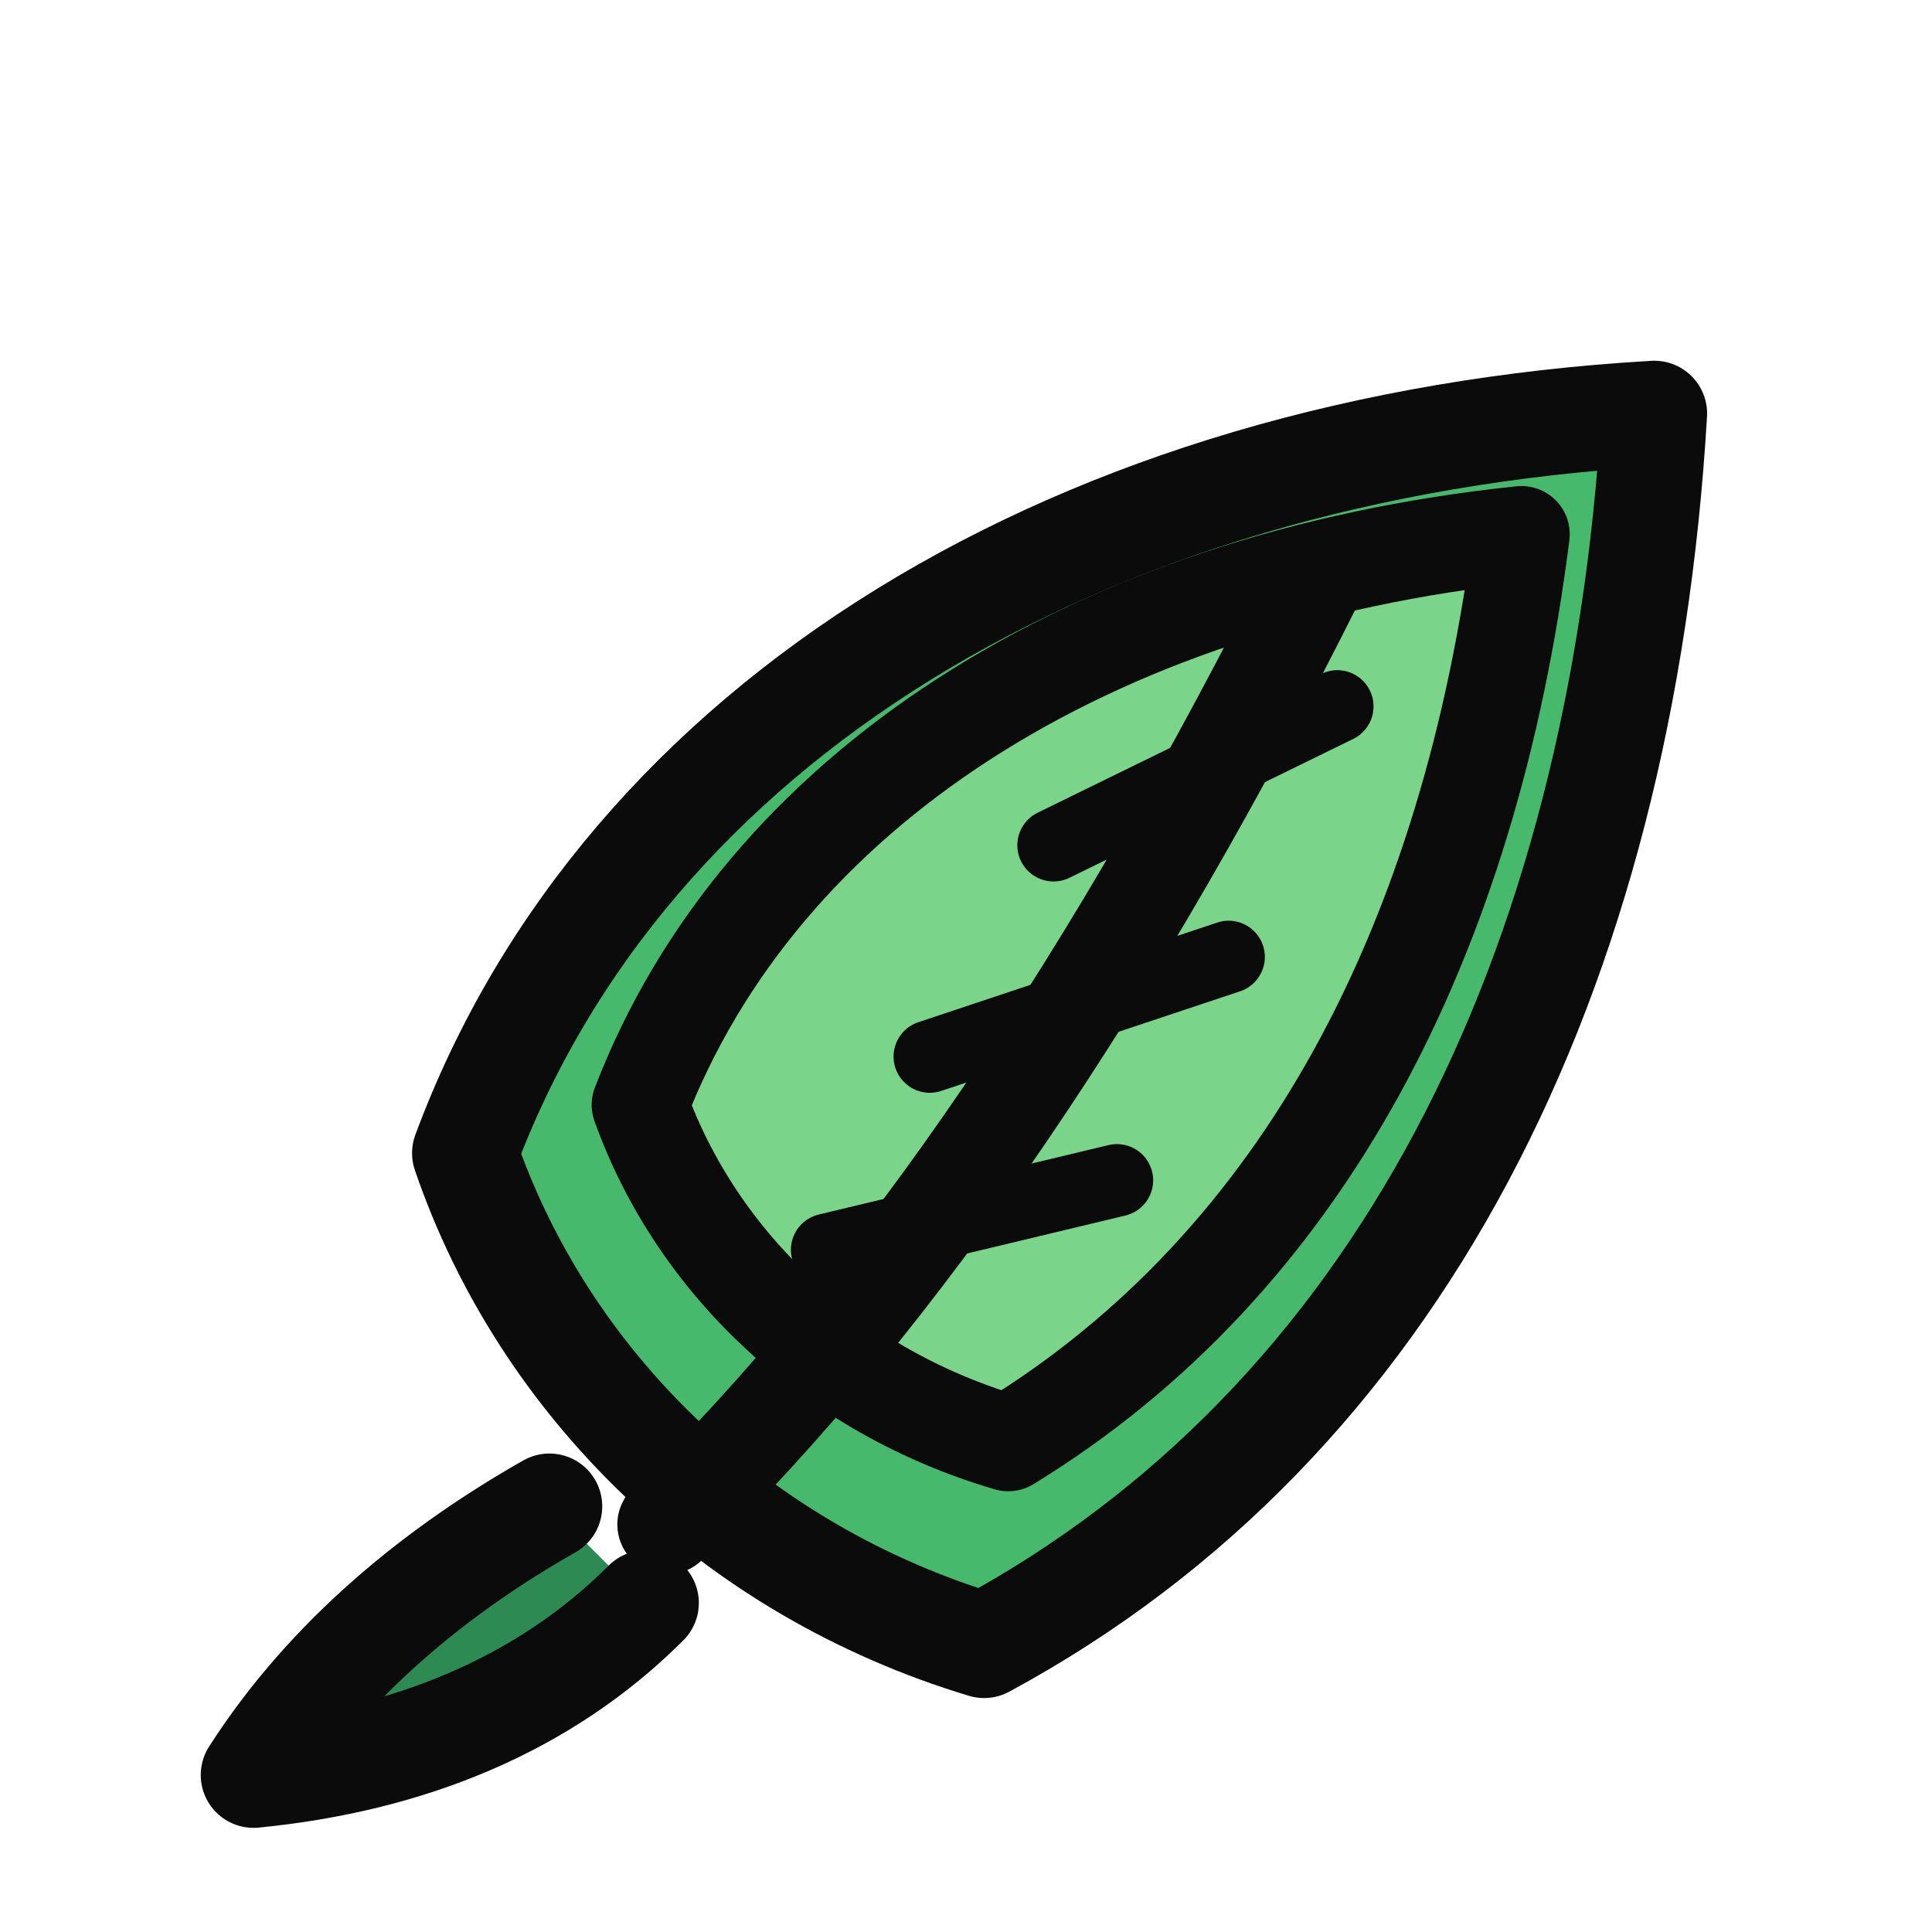
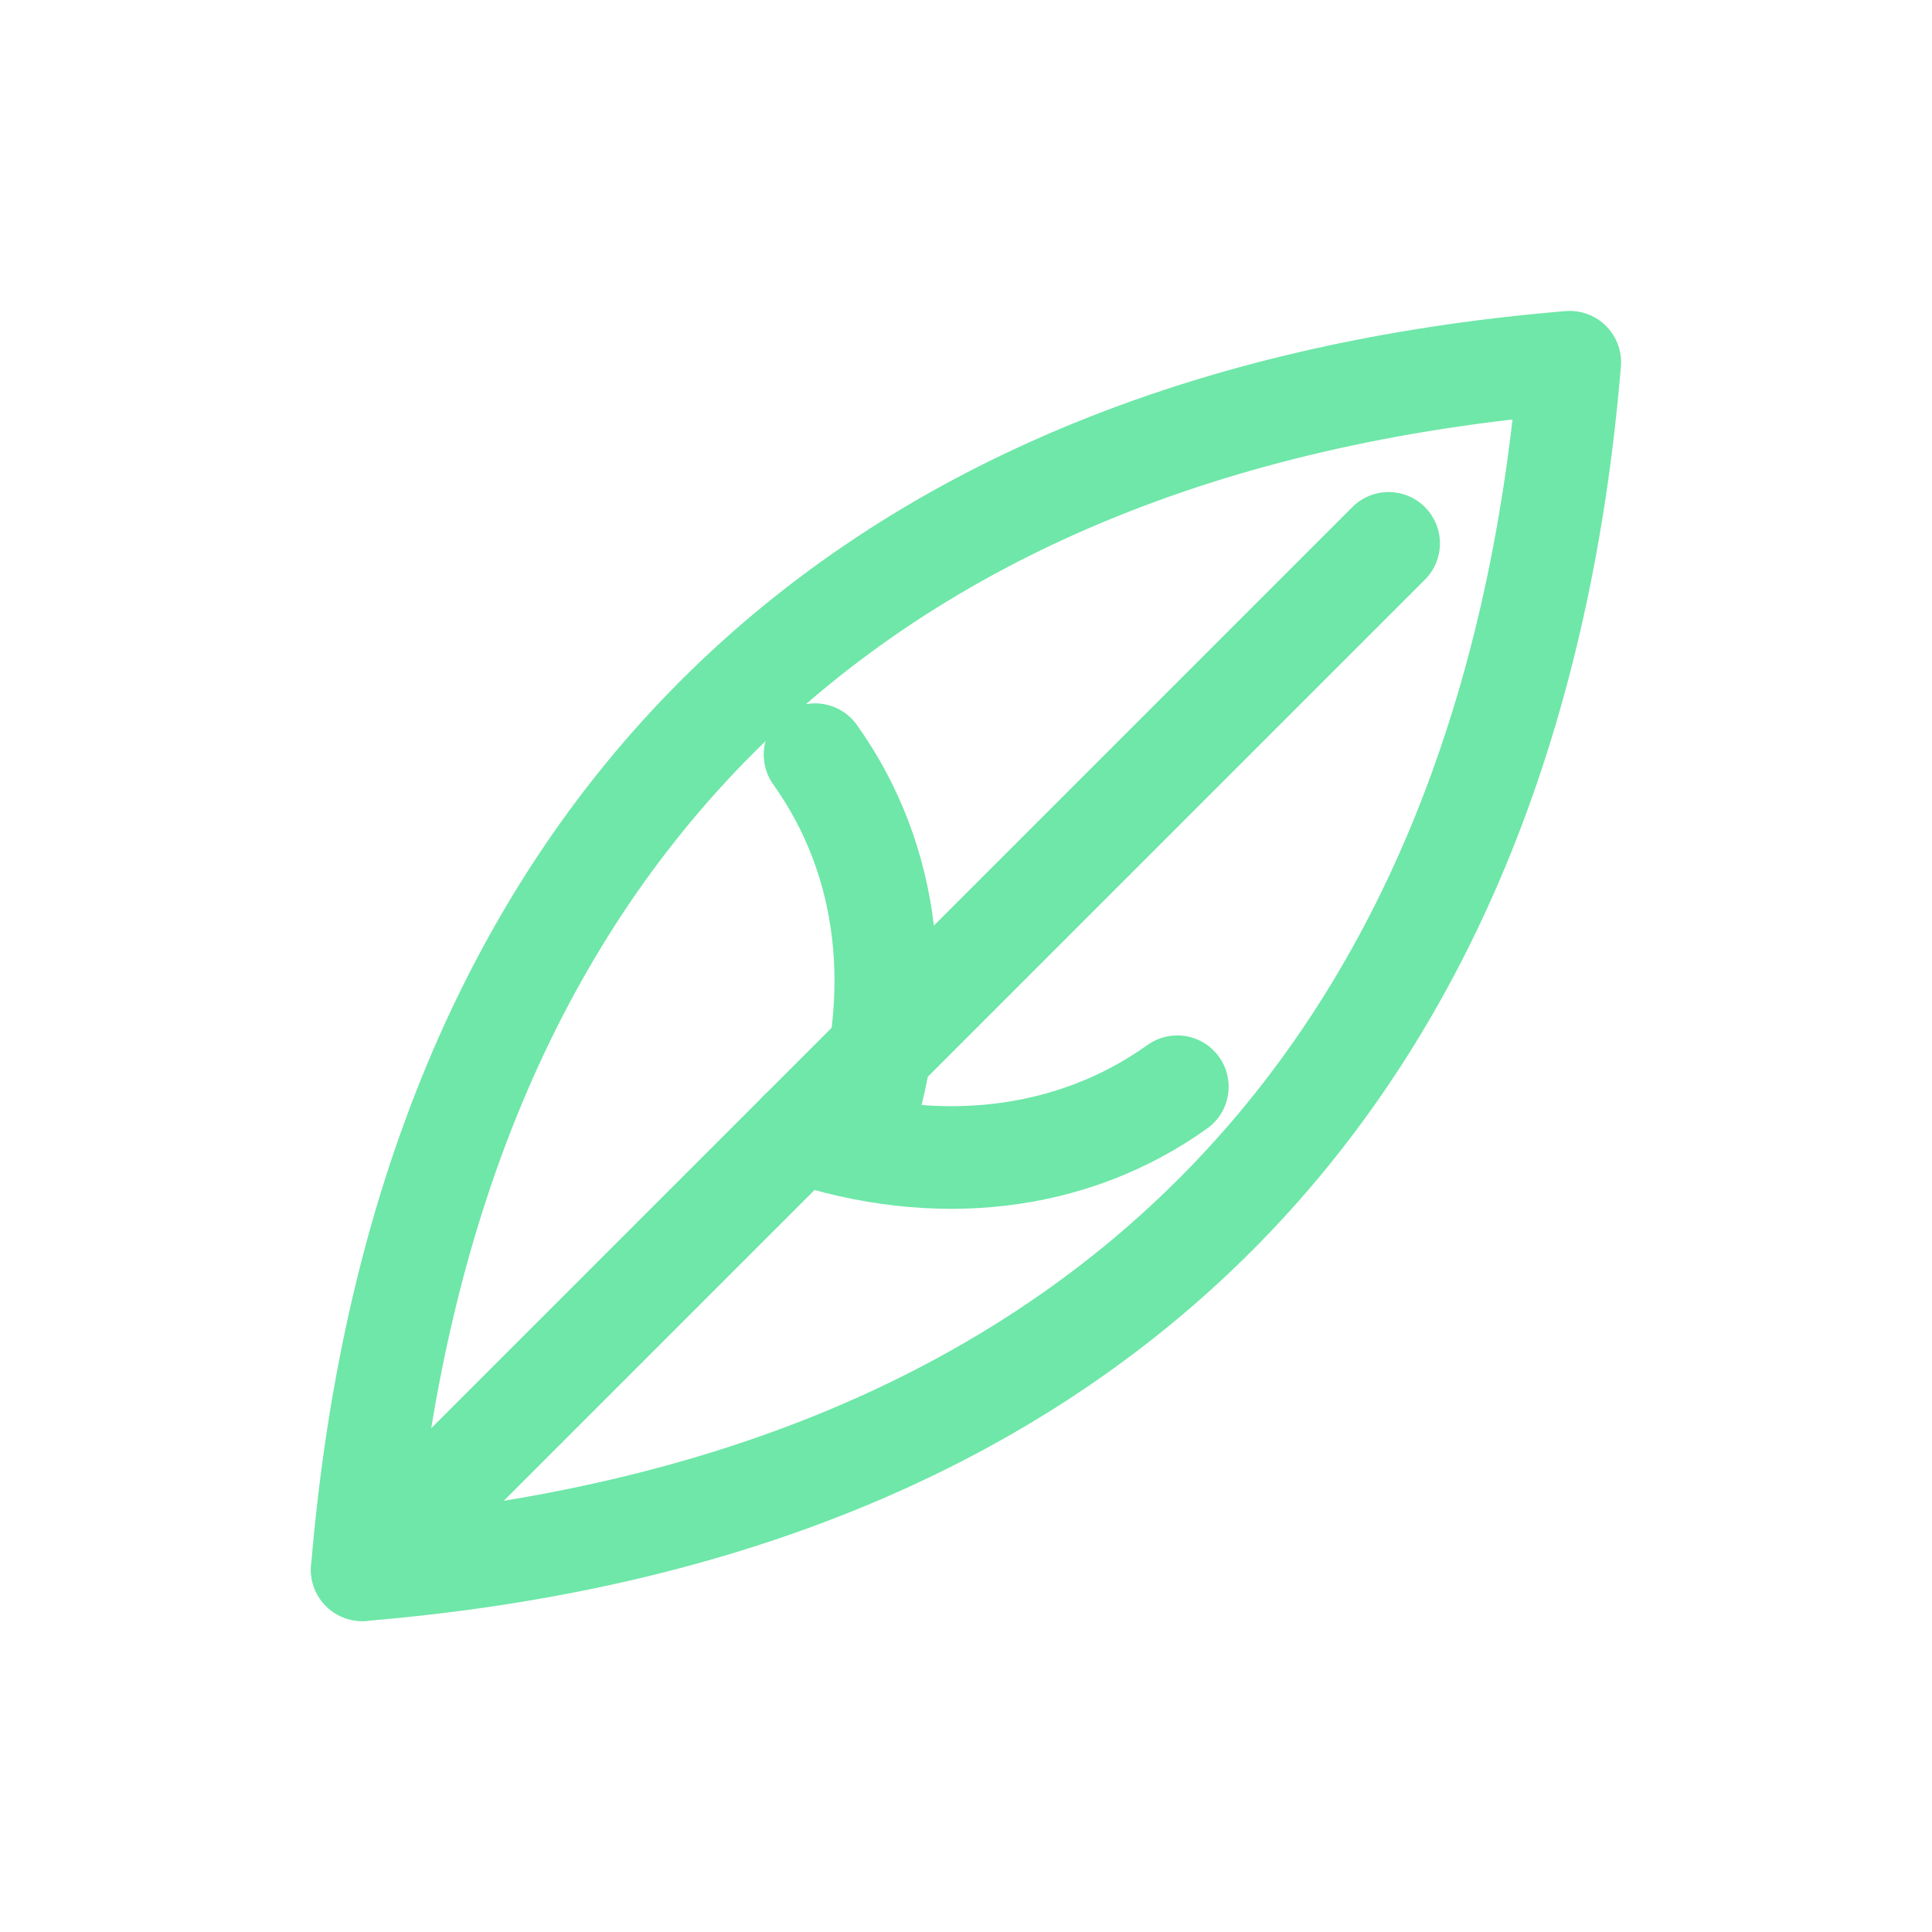
- <svg xmlns="http://www.w3.org/2000/svg" viewBox="0 0 64 64" role="img" aria-label="Hoja">
-   <path fill="#46b96c" stroke="#0b0b0b" stroke-linecap="round" stroke-linejoin="round" stroke-width="3.5" d="M54.8 13.7c-1.1 18.6-8.5 33.4-22.2 40.8-8.3-2.5-14.6-8.7-17.2-16.3C20.7 23.9 35.8 14.8 54.8 13.7Z" />
-   <path fill="#7ad48a" stroke="#0b0b0b" stroke-linecap="round" stroke-linejoin="round" stroke-width="3.2" d="M50.4 17.7c-1.7 13.4-7.2 24.1-17 30.1-5.8-1.7-10.3-5.9-12.2-11.2 4-10.4 14.9-17.4 29.2-18.9Z" />
-   <path fill="none" stroke="#0b0b0b" stroke-linecap="round" stroke-width="3.3" d="M22.1 50.5c7.8-7.6 14.9-18.2 21.5-31.4" />
-   <path fill="none" stroke="#0b0b0b" stroke-linecap="round" stroke-width="2.4" d="M27.4 41.4 37 39.1M30.8 35 40.7 31.7M34.9 28 44.3 23.4" />
-   <path fill="#2c8a52" stroke="#0b0b0b" stroke-linecap="round" stroke-linejoin="round" stroke-width="3.5" d="M18.2 49.9c-3.7 2.1-7.3 5-9.8 8.9 5.1-.5 9.6-2.3 13-5.7" />
+ <svg xmlns="http://www.w3.org/2000/svg" viewBox="0 0 64 64" fill="none" stroke="#6ee7a8" stroke-width="3.4" stroke-linecap="round" stroke-linejoin="round" role="img" aria-label="Hoja">
+   <path d="M52 12C28 14 14 28 12 52c24-2 38-16 40-40Z" />
+   <path d="M12 52 46 18" />
+   <path d="M27 25c2.5 3.5 3 8 1.5 12.5" />
+   <path d="M39 36c-3.5 2.5-8 3-12.5 1.5" />
</svg>
